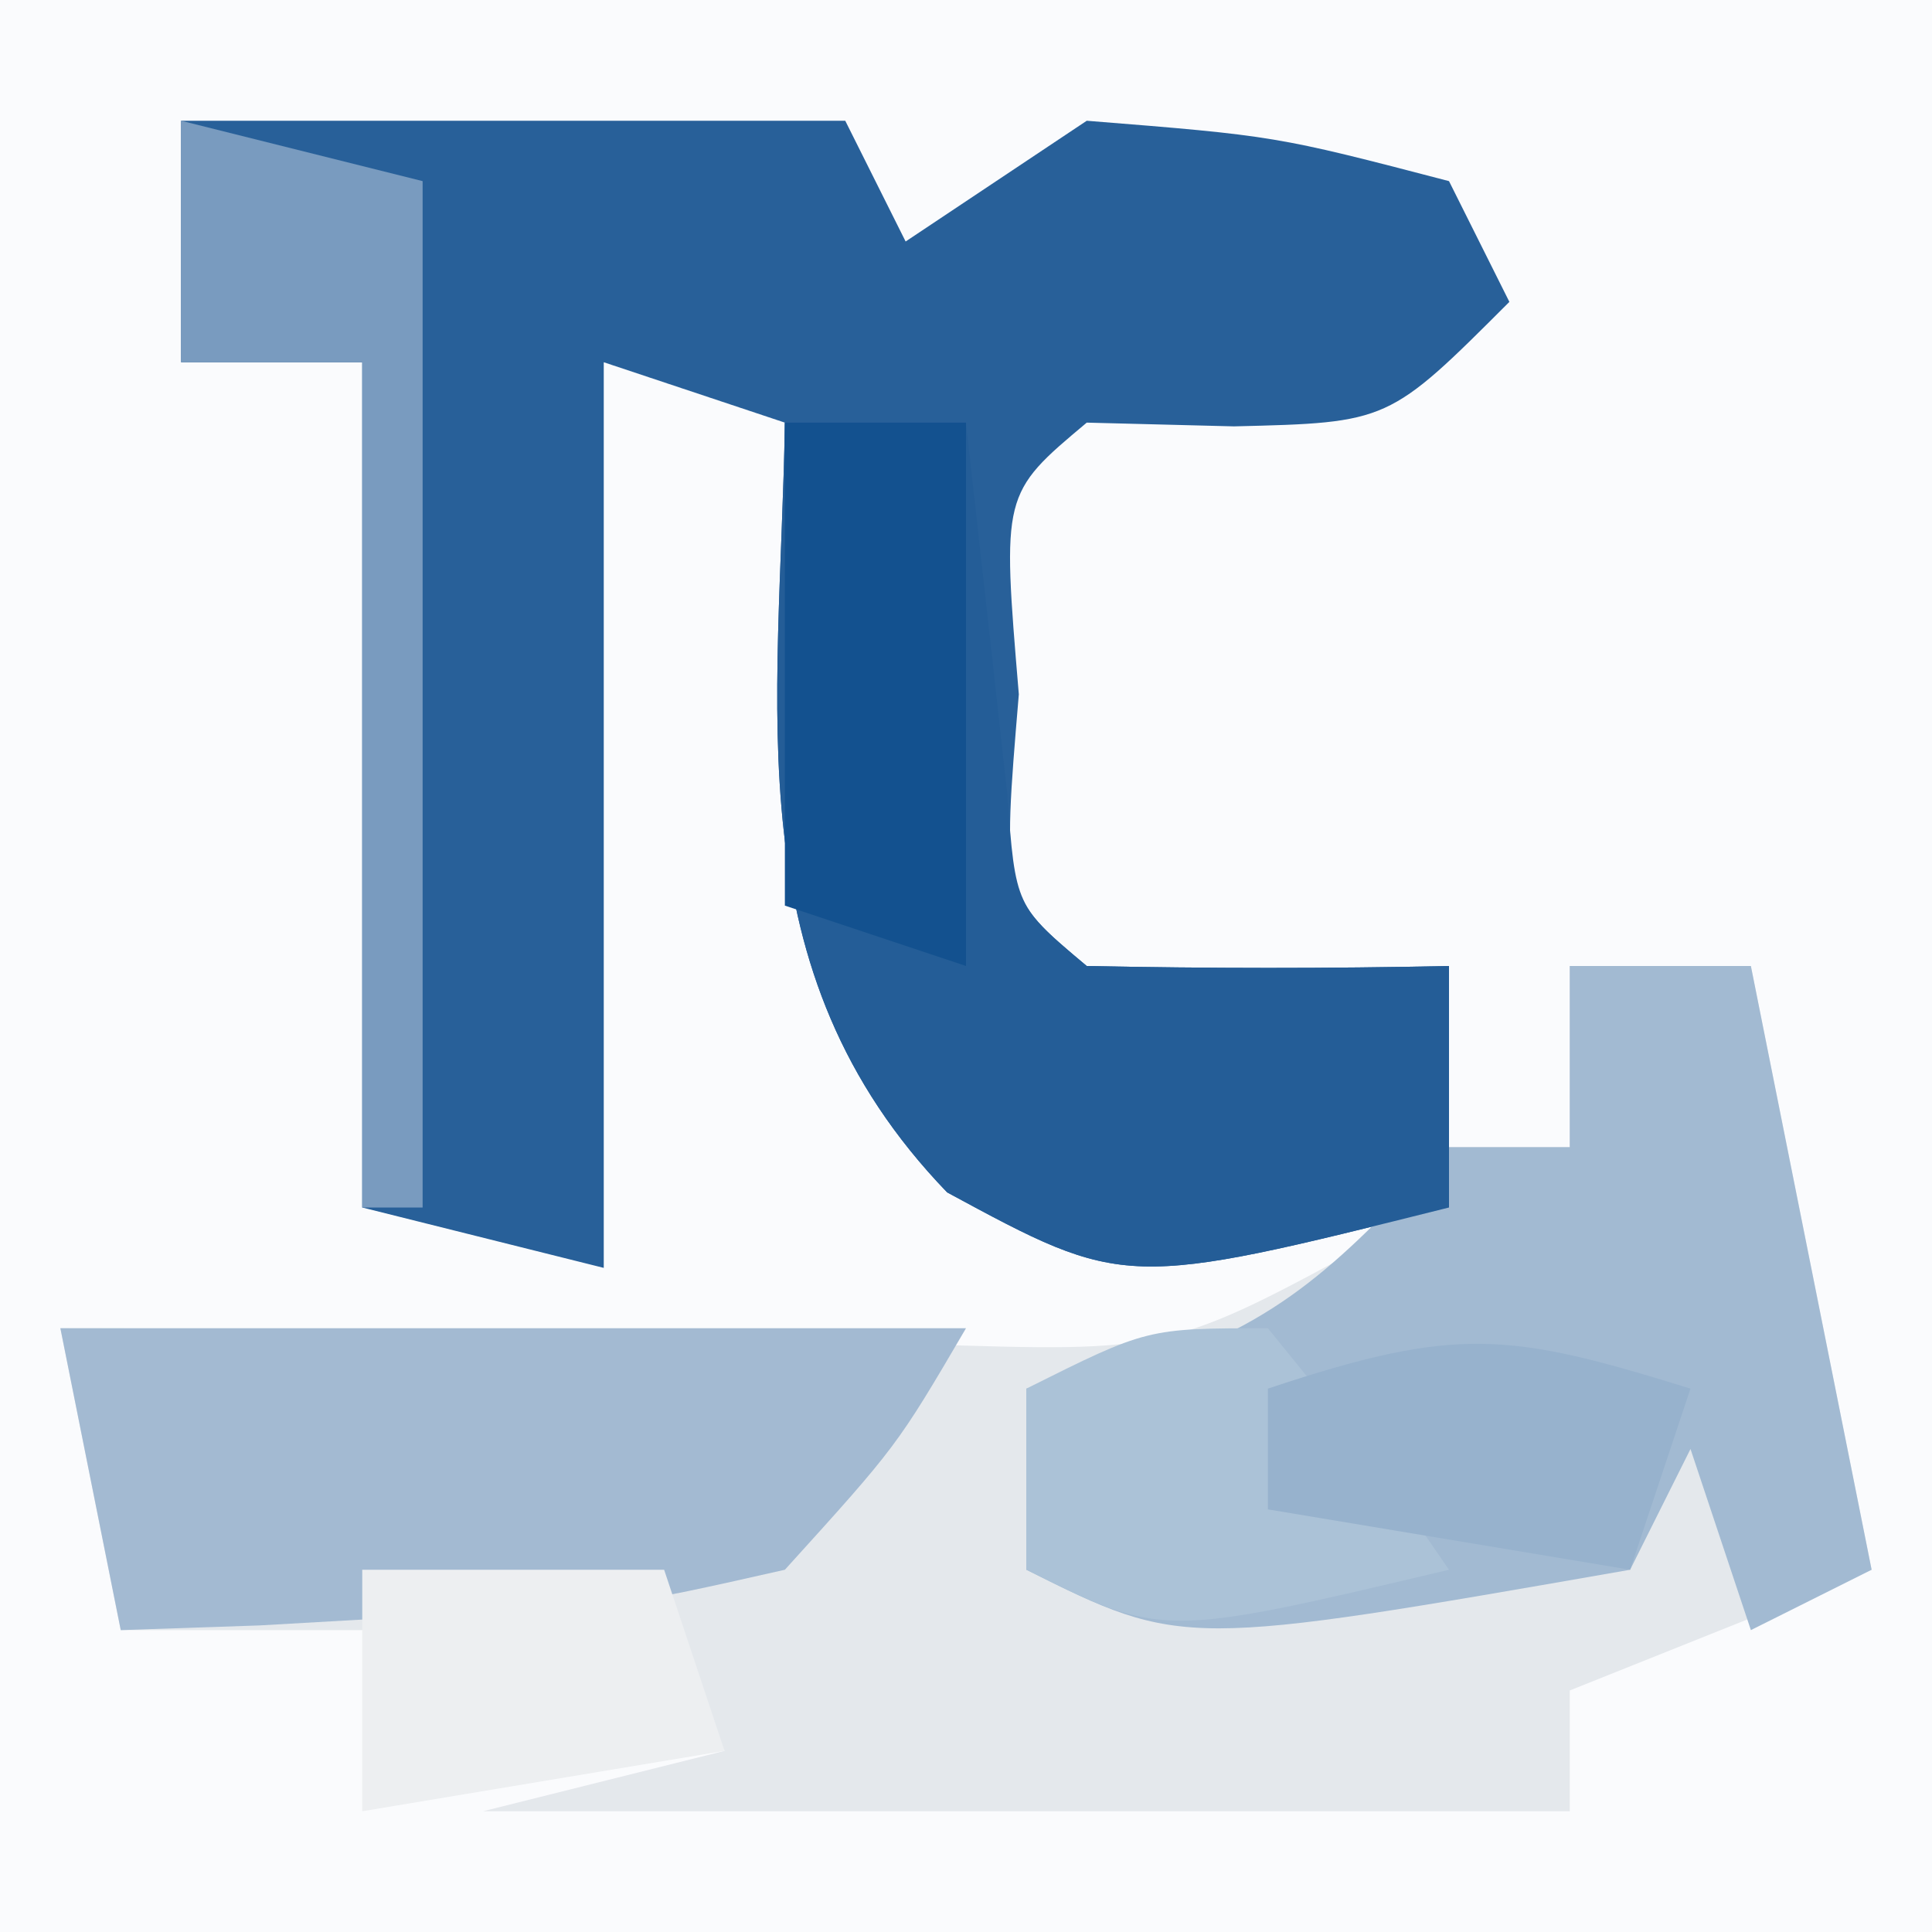
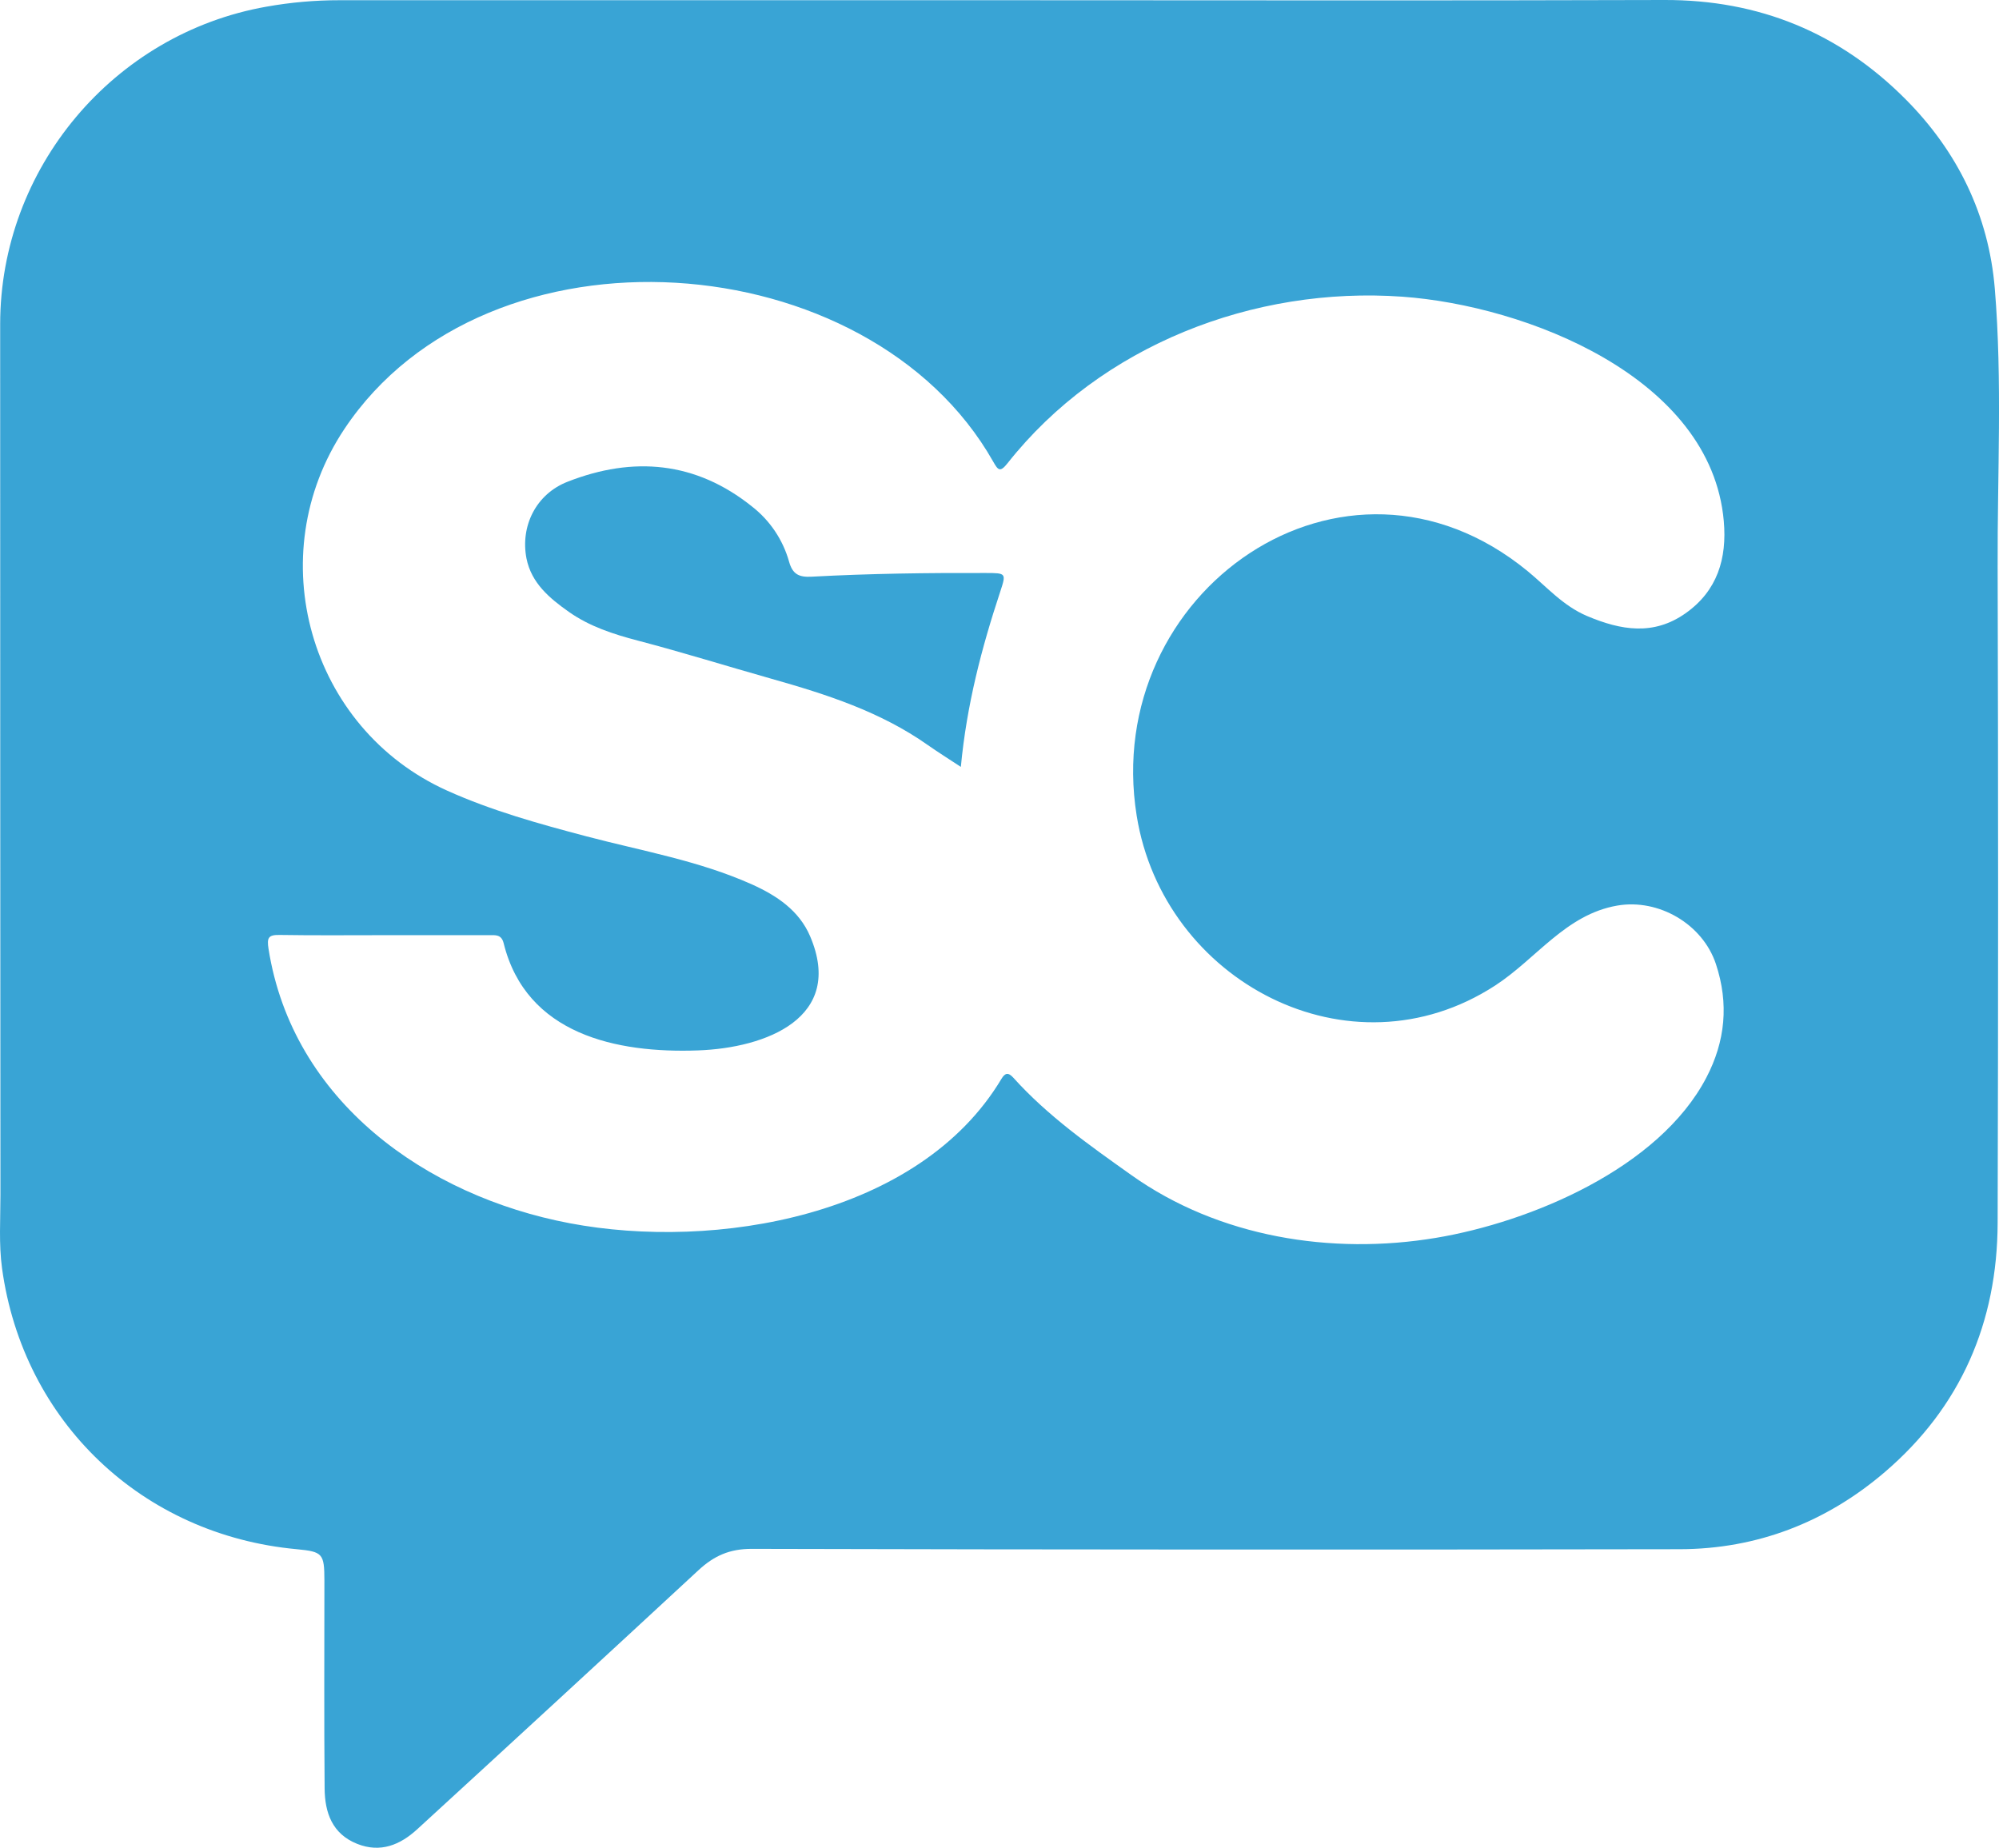
- <svg xmlns="http://www.w3.org/2000/svg" version="1.1" width="32" height="32">
-   <path d="M0 0 C10.56 0 21.12 0 32 0 C32 10.56 32 21.12 32 32 C21.44 32 10.88 32 0 32 C0 21.44 0 10.88 0 0 Z " fill="#FAFBFD" transform="translate(0,0)" />
-   <path d="M0 0 C3.63 0 7.26 0 11 0 C11.33 0.66 11.66 1.32 12 2 C12.99 1.34 13.98 0.68 15 0 C18.125 0.25 18.125 0.25 21 1 C21.33 1.66 21.66 2.32 22 3 C20 5 20 5 17.438 5.062 C16.231 5.032 16.231 5.032 15 5 C13.596 6.177 13.596 6.177 13.875 9.5 C13.596 12.823 13.596 12.823 15 14 C17 14.041 19 14.043 21 14 C21 15.32 21 16.64 21 18 C15.632 19.342 15.632 19.342 12.688 17.75 C9.138 14.069 9.922 9.774 10 5 C9.01 4.67 8.02 4.34 7 4 C7 8.95 7 13.9 7 19 C5.68 18.67 4.36 18.34 3 18 C3 13.38 3 8.76 3 4 C2.01 4 1.02 4 0 4 C0 2.68 0 1.36 0 0 Z " fill="#286099" transform="translate(3,2)" />
-   <path d="M0 0 C0.99 0 1.98 0 3 0 C3.66 3.3 4.32 6.6 5 10 C3.35 10.66 1.7 11.32 0 12 C0 12.66 0 13.32 0 14 C-5.94 14 -11.88 14 -18 14 C-16.68 13.67 -15.36 13.34 -14 13 C-14.33 12.34 -14.66 11.68 -15 11 C-17.97 11 -20.94 11 -24 11 C-24.33 9.35 -24.66 7.7 -25 6 C-22.405 6 -19.809 6.033 -17.215 6.105 C-15.789 6.133 -14.363 6.161 -12.938 6.188 C-12.218 6.213 -11.498 6.238 -10.756 6.264 C-6.631 6.398 -6.631 6.398 -3.129 4.488 C-2.756 3.997 -2.384 3.506 -2 3 C-1.34 3 -0.68 3 0 3 C0 2.01 0 1.02 0 0 Z " fill="#E4E8EC" transform="translate(26,16)" />
-   <path d="M0 0 C0.99 0 1.98 0 3 0 C3.66 3.3 4.32 6.6 5 10 C4.01 10.495 4.01 10.495 3 11 C2.67 10.01 2.34 9.02 2 8 C1.67 8.66 1.34 9.32 1 10 C-6.412 11.294 -6.412 11.294 -9 10 C-9 9.01 -9 8.02 -9 7 C-8.402 6.897 -7.804 6.794 -7.188 6.688 C-4.701 5.906 -3.771 4.851 -2 3 C-1.34 3 -0.68 3 0 3 C0 2.01 0 1.02 0 0 Z " fill="#A2BAD2" transform="translate(26,16)" />
-   <path d="M0 0 C0.99 0 1.98 0 3 0 C3.228 2.051 3.456 4.102 3.684 6.152 C3.819 8.011 3.819 8.011 5 9 C7 9.041 9 9.043 11 9 C11 10.32 11 11.64 11 13 C5.632 14.342 5.632 14.342 2.688 12.75 C-0.862 9.069 -0.078 4.774 0 0 Z " fill="#245D97" transform="translate(13,7)" />
-   <path d="M0 0 C5 0 10 0 15 0 C13.855 1.953 13.855 1.953 12 4 C9.301 4.609 9.301 4.609 6.312 4.75 C5.319 4.807 4.325 4.863 3.301 4.922 C2.162 4.961 2.162 4.961 1 5 C0.67 3.35 0.34 1.7 0 0 Z " fill="#A3BAD2" transform="translate(1,22)" />
-   <path d="M0 0 C1.32 0.33 2.64 0.66 4 1 C4 6.61 4 12.22 4 18 C3.67 18 3.34 18 3 18 C3 13.38 3 8.76 3 4 C2.01 4 1.02 4 0 4 C0 2.68 0 1.36 0 0 Z " fill="#799BBF" transform="translate(3,2)" />
-   <path d="M0 0 C0.99 0 1.98 0 3 0 C3 2.97 3 5.94 3 9 C2.01 8.67 1.02 8.34 0 8 C0 5.36 0 2.72 0 0 Z " fill="#13518F" transform="translate(13,7)" />
-   <path d="M0 0 C1.65 0 3.3 0 5 0 C5.33 0.99 5.66 1.98 6 3 C4.02 3.33 2.04 3.66 0 4 C0 2.68 0 1.36 0 0 Z " fill="#EDEFF1" transform="translate(6,26)" />
-   <path d="M0 0 C1.625 2 1.625 2 3 4 C-1.75 5.125 -1.75 5.125 -4 4 C-4 3.01 -4 2.02 -4 1 C-2 0 -2 0 0 0 Z " fill="#ABC2D7" transform="translate(21,22)" />
-   <path d="M0 0 C-0.33 0.99 -0.66 1.98 -1 3 C-3.97 2.505 -3.97 2.505 -7 2 C-7 1.34 -7 0.68 -7 0 C-3.867 -1.044 -3.01 -0.934 0 0 Z " fill="#97B2CD" transform="translate(28,23)" />
+ <svg xmlns="http://www.w3.org/2000/svg" viewBox="0 0 807.61 746.52">
+   <defs>
+     <style>.cls-1{fill:#39a4d5;}</style>
+   </defs>
+   <g id="Capa_2" data-name="Capa 2">
+     <g id="Capa_1-2" data-name="Capa 1">
+       <path class="cls-1" d="M805.92,116.67c-2.45-29.82-15.11-55.56-36.09-76.62Q729.77-.18,672.38,0c-89.2.29-178.4.09-267.6.09s-178.41,0-267.61,0a166.69,166.69,0,0,0-29.5,2.6C45.82,13.59.06,68.07.07,131q0,175.82.11,351.64c0,9.91-.69,19.95.64,29.7,8.5,62.08,56.7,107.78,119.09,113.51,10.44,1,11.14,1.74,11.15,12.64,0,28-.16,56,.09,84,.08,9.7,3,18.35,13.15,22.39,9.42,3.75,17.36.42,24.24-5.88q56.91-52.14,113.54-104.57c6.36-5.91,12.66-8.74,21.65-8.72q187.44.48,374.9.14c31.26-.06,59.16-10.91,82.8-31.12,30.73-26.28,45.51-60.49,45.63-100.71q.38-132.51,0-265C806.92,191.59,809,154.06,805.92,116.67ZM459.23,329.54C470,396.48,545.3,436.25,604,398.17c16.68-10.82,28.54-28.72,49.37-32.33,16.73-2.9,34.51,7.45,39.87,23.61,5.3,16,3.79,31.22-3.84,45.84-19.13,36.66-70.93,58.37-109.21,64.77-42.23,7.06-87.79-.24-123.1-25.34-16.89-12-33.75-23.86-47.69-39.34-2.09-2.31-3.38-1.93-4.81.46-33.24,55.61-115.75,69.46-174.43,58.32-58.14-11-112-49.37-121.68-110.89-.69-4.42-.08-5.64,4.45-5.57,14.22.23,28.44.09,42.66.09v0h42c2.57,0,5-.39,5.9,3.29,9.11,36.77,45.54,44.5,78.62,43.26,27.28-1,59.26-13.12,45.18-46.12-4.44-10.41-13.54-16.47-23.51-20.94-21.39-9.59-44.47-13.51-66.95-19.44-19.1-5.05-38.11-10.3-56.22-18.46-55.7-25.1-75.57-94.92-41.48-146.07,57.72-86.62,212-75.31,262.12,13.16,1.95,3.44,2.75,4.53,5.8.67,37.66-47.69,99.55-71.58,159.54-67.28,49.65,3.56,124.66,32.34,129.83,90.6,1.35,15.17-2.59,28.24-15.47,37.31s-26,6.91-39.76,1.09c-9.77-4.14-16.35-11.86-24.1-18.2C543,170,444.7,239.12,459.23,329.54Z" />
+       <path class="cls-1" d="M398.27,231.48c-23.46-.08-46.92.22-70.34,1.49-5,.27-7.71-.85-9.16-6.14a42.93,42.93,0,0,0-14.88-22.15c-22.76-18.3-48.08-20.46-74.56-10.08-12.84,5-19.15,18-16.63,31,2,10,9.36,16.11,17.12,21.58,8.37,5.9,17.93,9,27.82,11.6,18.15,4.75,36.07,10.35,54.12,15.45,22.13,6.26,43.91,13.26,63,26.7,4.06,2.85,8.27,5.48,13.43,8.88,2.36-25.07,8.39-48.06,15.89-70.72C406.58,231.49,406.49,231.51,398.27,231.48Z" />
+     </g>
+   </g>
</svg>
